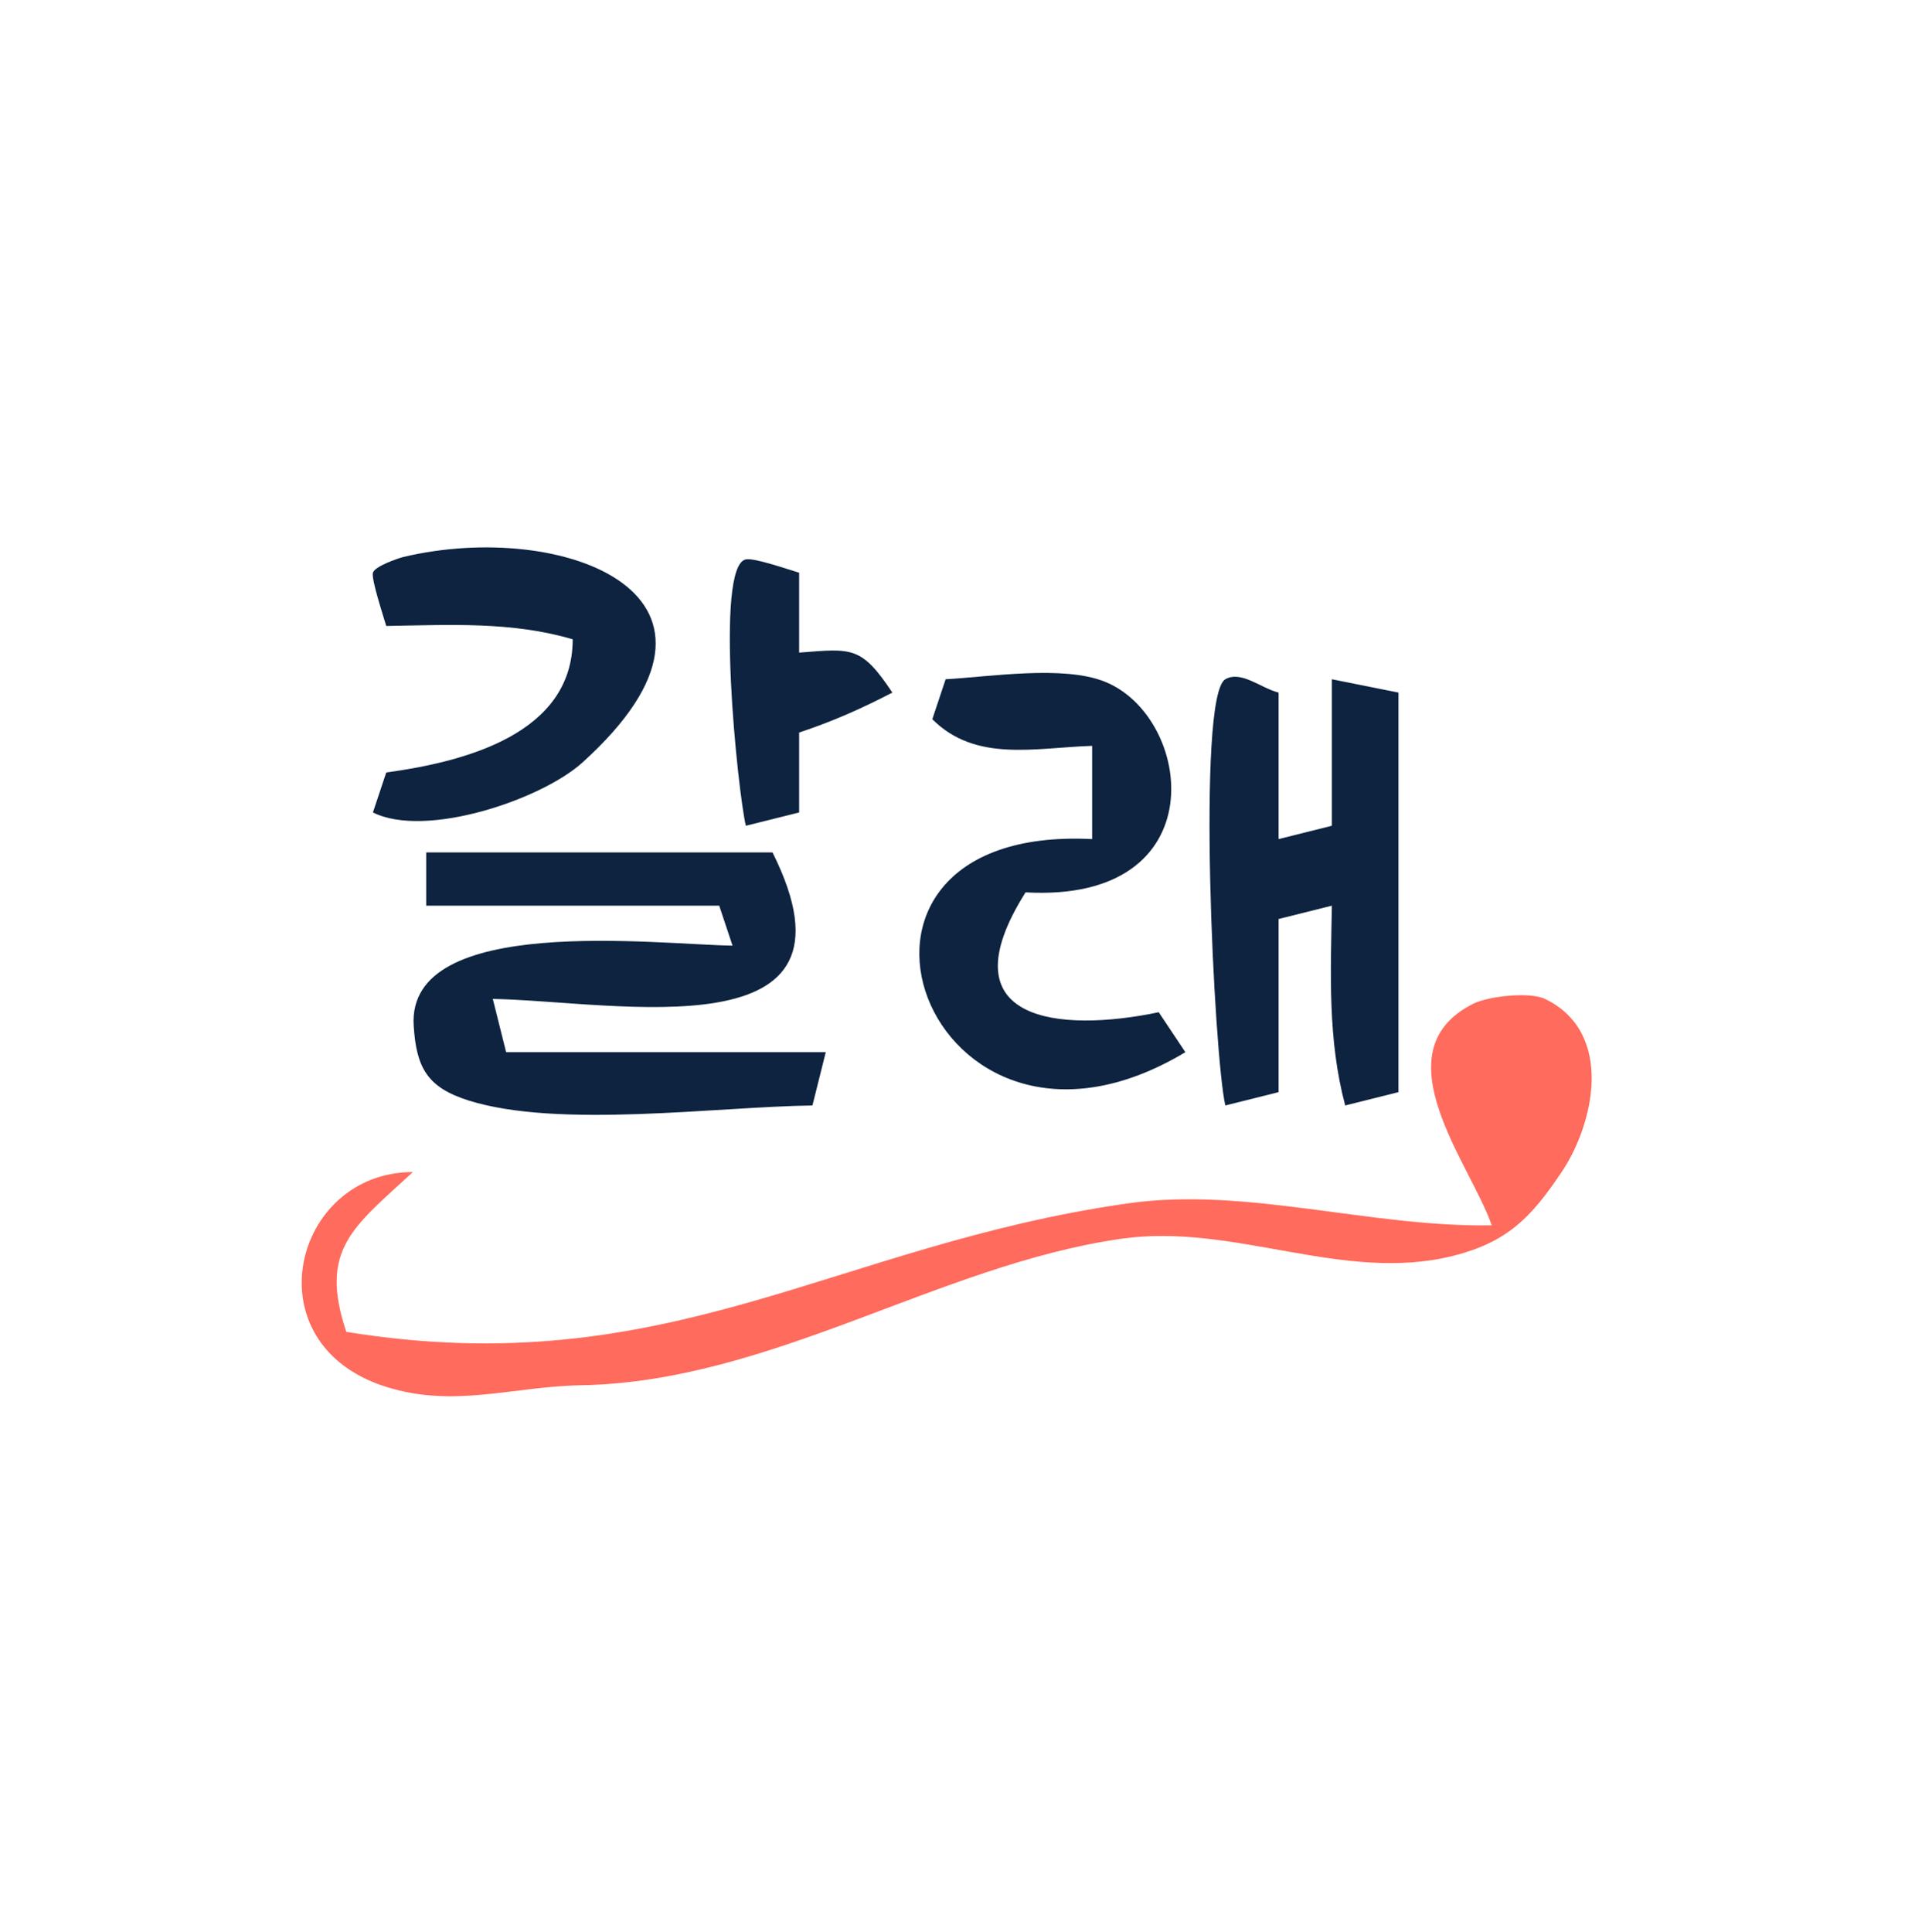
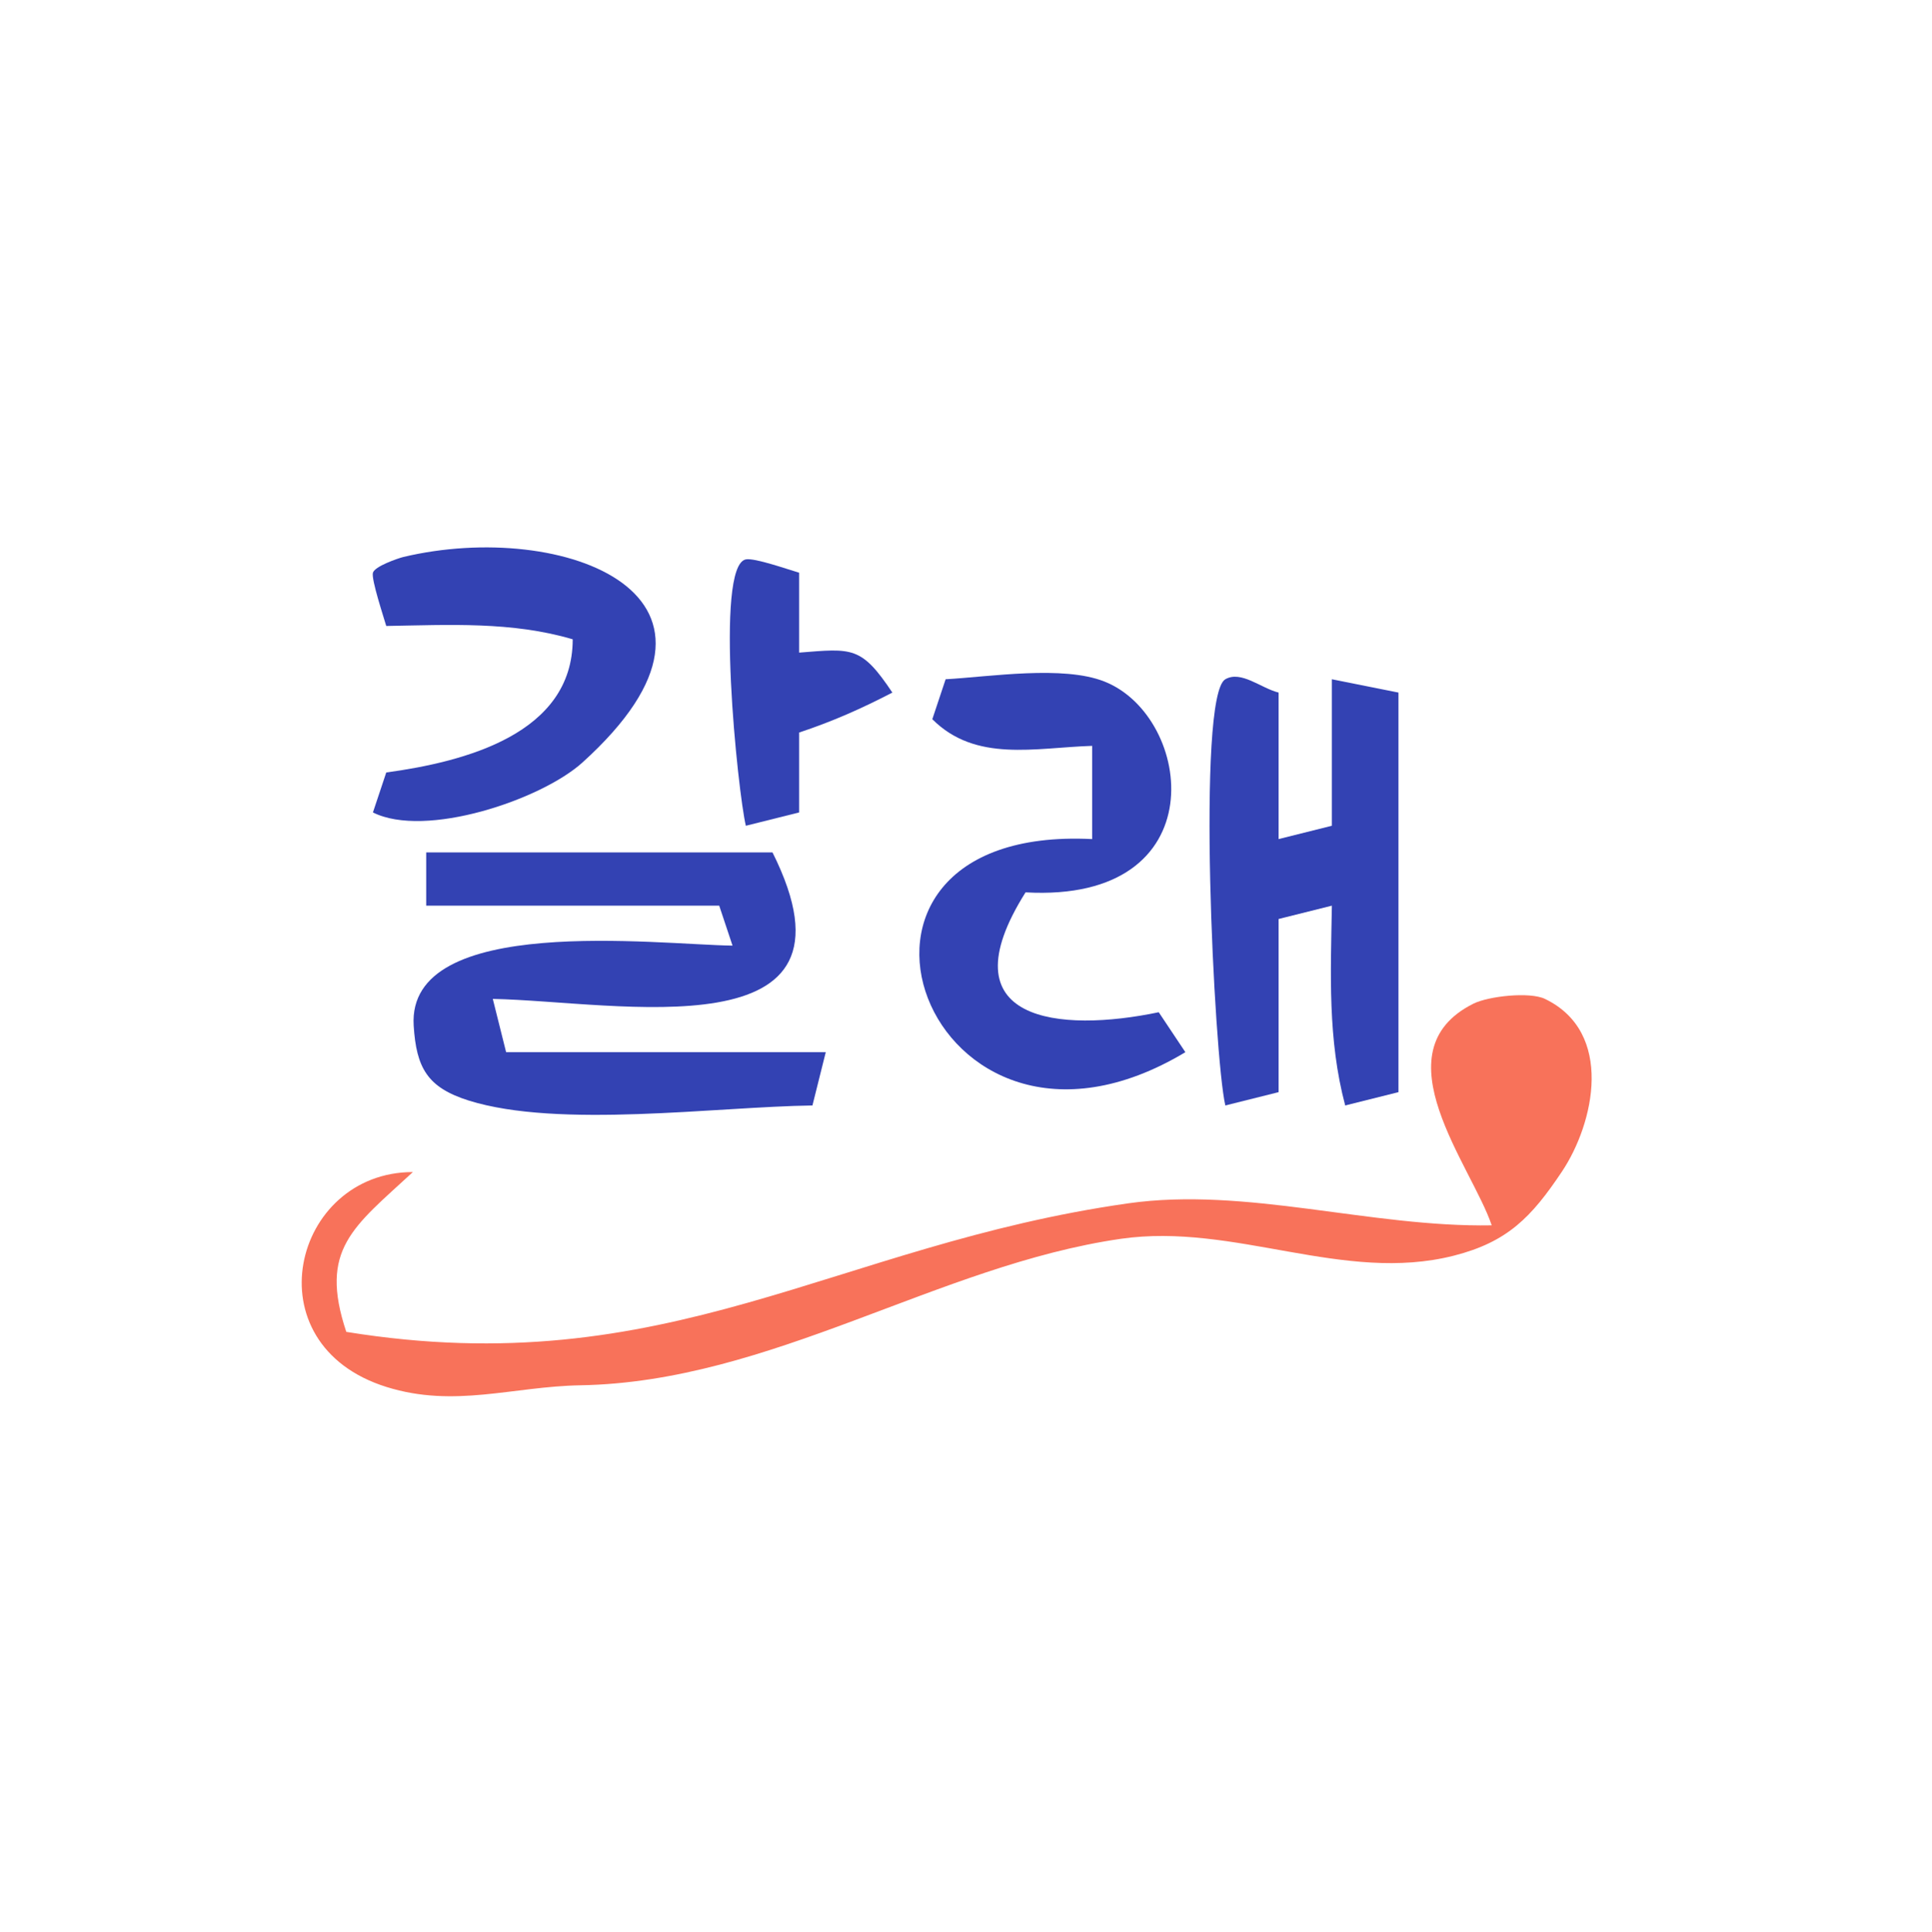
<svg xmlns="http://www.w3.org/2000/svg" version="1.1" width="145" height="145" viewBox="0 0 145 145" role="img" aria-labelledby="title desc">
-   <g fill="#0D2340">
+   <g fill="#3342B3">
    <path d="M28,61c3.93,1.97,12.61-.94,15.72-3.74C57.6,44.72,42.3,38.96,30.28,41.82c-.43,.11-2.14,.7-2.28,1.18c-.14,.49,.83,3.4,1,4c4.7-.08,9.44-.35,14,1c0,7.09-8.07,9.19-14,10c-.34,1.02-.67,2.01-1,3Z" />
    <path d="M67,52c-2.33-3.49-3-3.32-7-3c0-2.04,0-4.02,0-6c-.74-.21-3.33-1.13-4-1c-2.38,.46-.6,17.5,0,20c3.34-.83,3.34-.83,4-1c0-2.04,0-4.02,0-6c2.5-.83,4.67-1.79,7-3Z" />
    <path d="M82,63c-22.77-1.14-12.45,27.67,7,16c-1.67-2.5-1.67-2.5-2-3c-7.41,1.55-16.15,.77-10-9c14.38,.81,12.61-13.19,5.92-15.83c-3.1-1.23-8.58-.36-11.92-.17c-.34,1.02-.67,2.01-1,3c3.26,3.26,7.7,2.14,12,2c0,2.38,0,4.69,0,7Z" />
    <path d="M100,68c-.09,5.09-.32,10.04,1,15c1.36-.34,2.68-.67,4-1c0-10,0-20,0-30c-1.7-.34-3.35-.67-5-1c0,3.67,0,7.33,0,11c-1.36,.34-2.68,.67-4,1c0-3.67,0-7.33,0-11c-1.33-.33-2.81-1.68-4-1c-2.18,1.24-.85,28.35,0,32c1.36-.34,2.68-.67,4-1c0-4.33,0-8.67,0-13c1.36-.34,2.68-.67,4-1Z" />
    <path d="M55,71c-5.59-.07-24.47-2.45-23.94,6.01c.2,3.16,1.02,4.64,4.13,5.62C41.96,84.75,53.75,83.1,61,83c.84-3.34,.84-3.34,1-4c-8,0-16,0-24,0c-.34-1.36-.67-2.68-1-4c9.32,.18,28.6,4.2,21-11c-8.67,0-17.33,0-26,0c0,1.36,0,2.68,0,4c7.33,0,14.67,0,22,0c.34,1.02,.67,2.01,1,3Z" />
  </g>
-   <path d="M31,88c-9.02,0-12.24,12.94-1.97,16.14c5.1,1.59,9.47-.04,14.55-.13c14.32-.25,26.85-9.02,40.59-11c8.51-1.22,16.7,3.37,24.98,1.27c4.05-1.03,5.84-2.9,8.12-6.31c2.44-3.65,3.94-10.46-1.27-12.97c-1.14-.55-4.24-.21-5.38,.36c-7.19,3.6-.11,12.18,1.38,16.64c-9.13,.16-18.43-2.91-27.3-1.65C62.59,93.49,50.16,103.91,26,100c-2.07-6.21,.52-7.86,5-12Z" fill="#FF6B5C" />
+   <path d="M31,88c-9.02,0-12.24,12.94-1.97,16.14c5.1,1.59,9.47-.04,14.55-.13c14.32-.25,26.85-9.02,40.59-11c8.51-1.22,16.7,3.37,24.98,1.27c4.05-1.03,5.84-2.9,8.12-6.31c2.44-3.65,3.94-10.46-1.27-12.97c-1.14-.55-4.24-.21-5.38,.36c-7.19,3.6-.11,12.18,1.38,16.64c-9.13,.16-18.43-2.91-27.3-1.65C62.59,93.49,50.16,103.91,26,100c-2.07-6.21,.52-7.86,5-12Z" fill="#F8725A" />
</svg>
